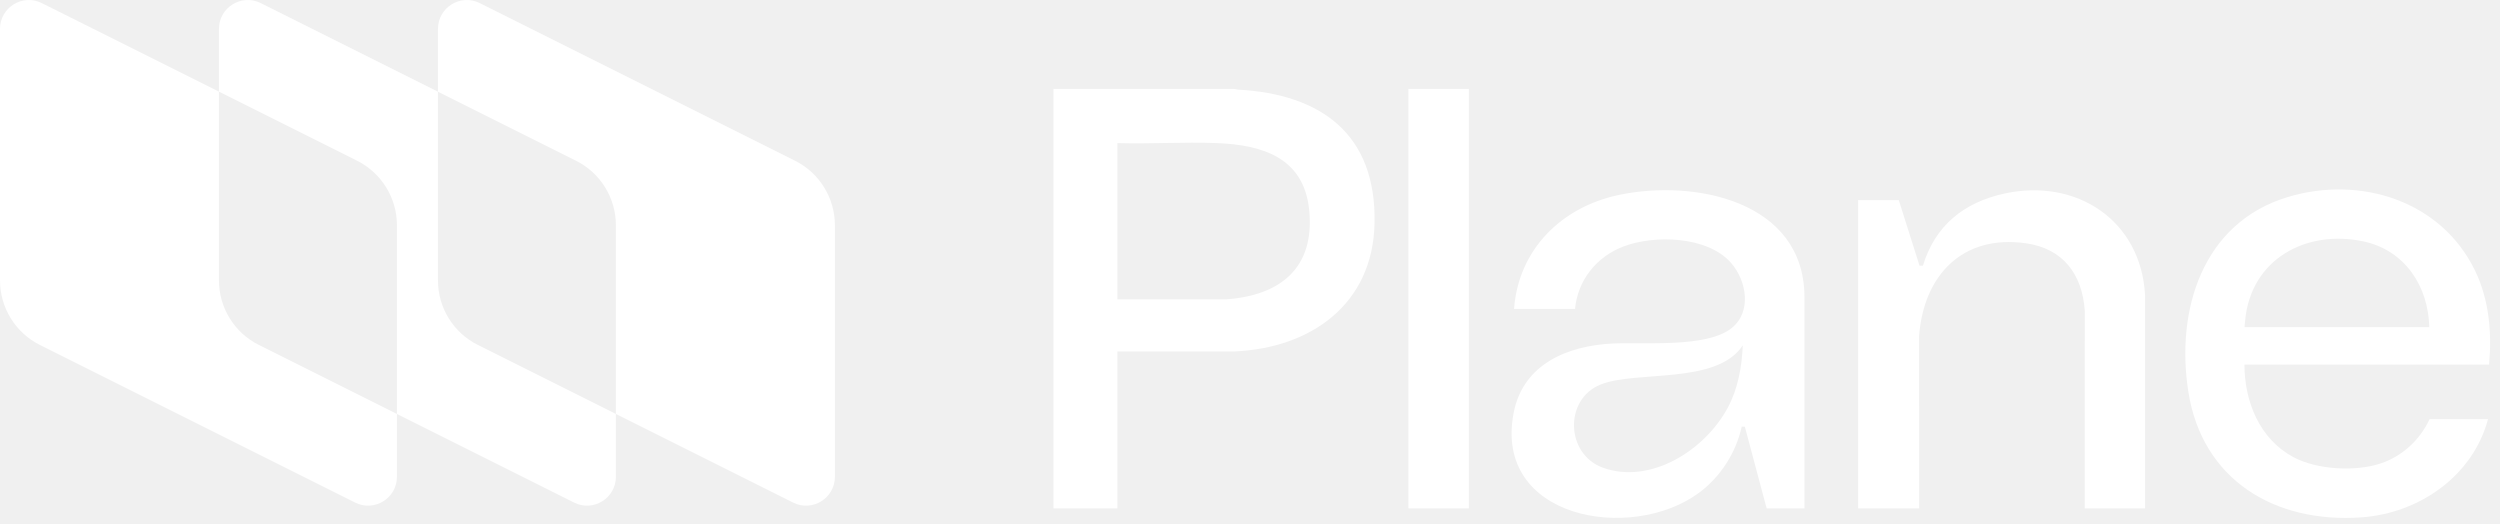
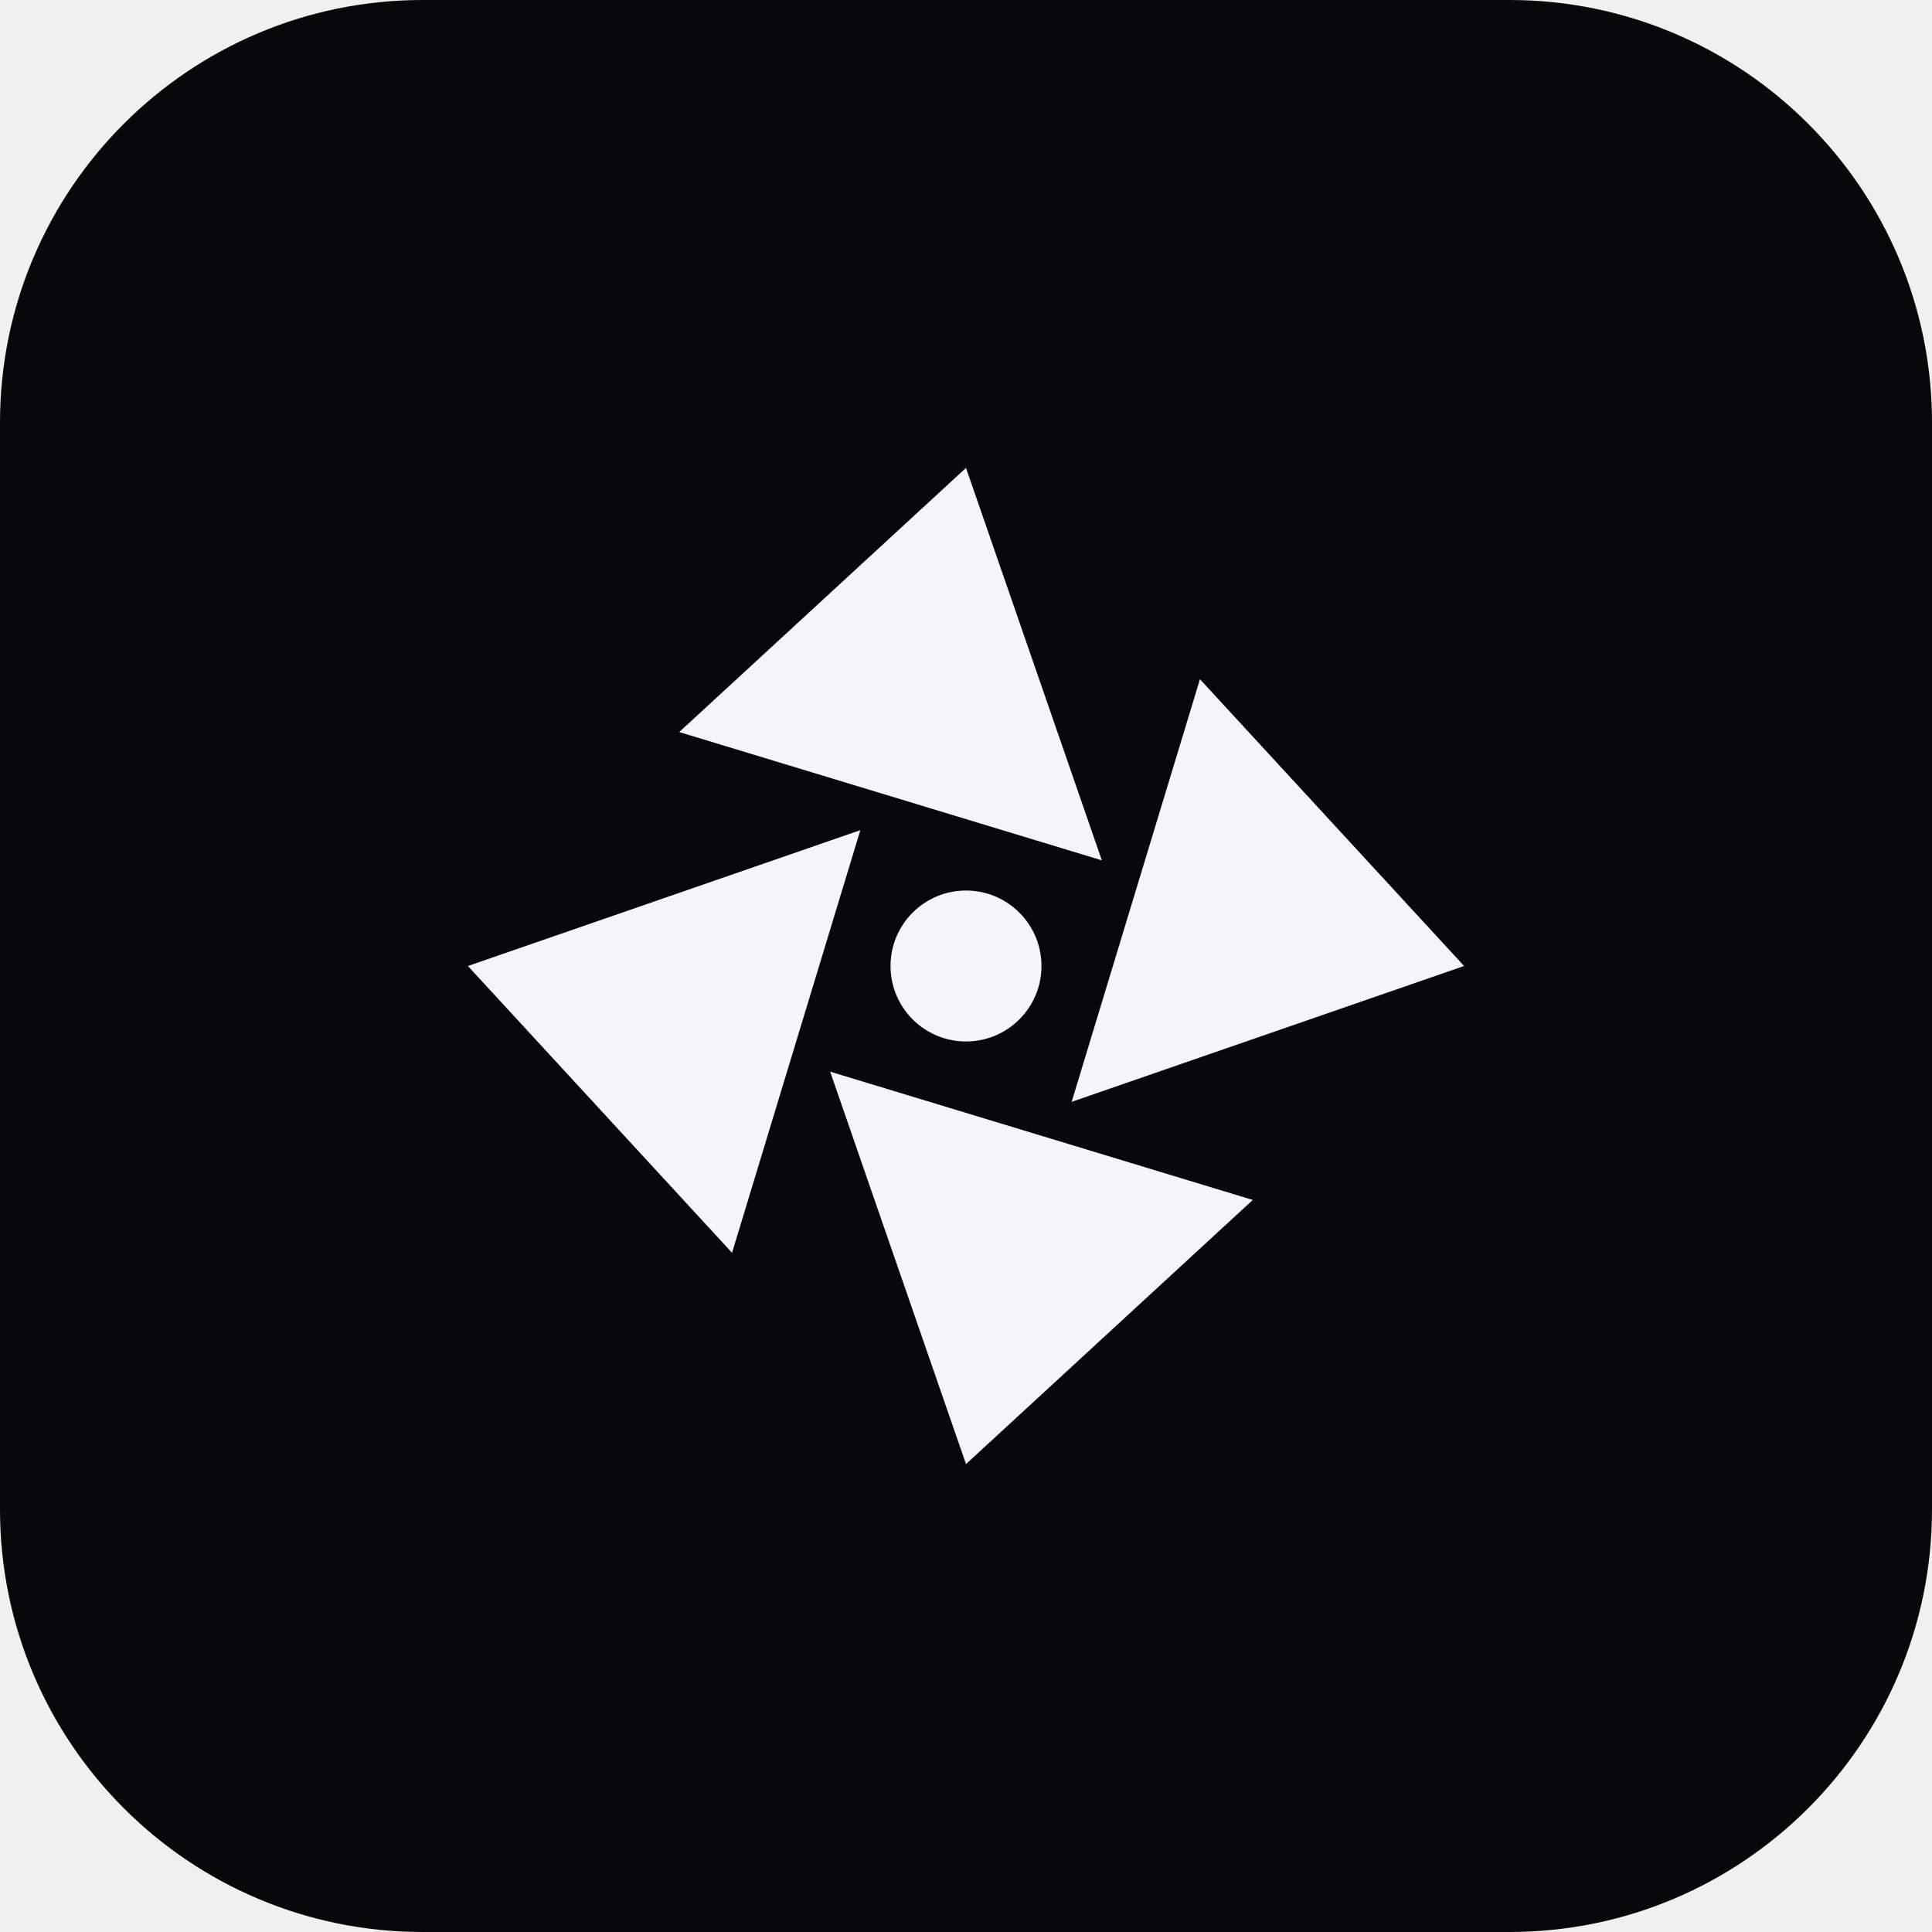
- <svg xmlns="http://www.w3.org/2000/svg" width="253" height="53" viewBox="0 0 253 53" fill="#ffffff">
-   <g clip-path="url(#clip0_27_76)">
-     <path d="M217.077 51.447H210.972L210.98 31.432C210.717 27.755 208.786 25.154 205.03 24.62C198.587 23.701 194.663 27.883 194.21 34.026L194.218 51.447H188.041V20.254H192.158L194.255 26.885H194.6C195.825 22.87 198.684 20.483 202.898 19.576C210.126 18.023 216.643 22.272 217.079 29.824V51.447H217.077Z" fill="#ffffff" />
-     <path d="M163.812 19.732C158.03 20.957 153.67 25.235 153.222 31.264H159.395C159.669 28.348 161.561 25.997 164.267 24.955C167.418 23.74 172.805 23.888 175.178 26.601C176.774 28.425 177.305 31.582 175.212 33.225C172.675 35.217 166.39 34.612 163.214 34.764C158.631 34.983 154.141 36.843 153.183 41.773C151.1 52.504 165.035 54.927 171.902 49.896C174.095 48.288 175.672 45.844 176.261 43.179H176.577L178.788 51.451H182.61V29.964C182.517 20.321 171.462 18.108 163.81 19.732H163.812ZM174.847 41.264C172.484 45.649 166.958 49.044 162.218 47.332C158.44 45.969 158.268 40.41 161.973 38.918C165.613 37.452 173.732 38.969 176.368 34.949C176.275 37.086 175.906 39.299 174.849 41.264H174.847Z" fill="#ffffff" />
-     <path d="M113.082 35.565V51.447H106.611V9.001H124.863C125.007 8.993 125.141 9.062 125.283 9.07C133.732 9.531 139.297 13.601 139.104 22.602C138.928 30.799 132.663 35.22 124.934 35.567H113.082V35.565ZM113.082 14.483V30.294H124.088C129.595 29.896 133.071 27.102 132.491 21.265C131.967 15.978 127.802 14.654 123.107 14.479C119.795 14.355 116.402 14.579 113.082 14.481V14.483Z" fill="#ffffff" />
-     <path d="M148.647 9H142.529V51.447H148.647V9Z" fill="#ffffff" />
-     <path d="M245.872 42.418C244.911 44.495 243.138 46.16 240.934 46.898C238.368 47.756 234.479 47.543 232.083 46.257C228.67 44.426 227.145 40.648 227.137 36.898H251.891C252.194 33.691 251.902 30.365 250.496 27.433C247.083 20.318 238.859 17.724 231.513 19.943C222.868 22.557 220.165 31.416 221.462 39.654C222.86 48.561 230.197 52.976 238.958 52.358C244.884 51.942 250.271 48.119 251.788 42.416H245.874L245.872 42.418ZM227.208 32.438C227.778 26.246 233.347 23.202 239.163 24.427C243.361 25.311 245.75 28.952 245.842 33.107H227.145C227.145 33.107 227.19 32.626 227.208 32.44V32.438Z" fill="#ffffff" />
-     <path d="M44.322 2.926C44.322 0.755 46.608 -0.658 48.551 0.313L80.455 16.265C82.929 17.502 84.492 20.032 84.492 22.799V48.249C84.492 50.42 82.207 51.833 80.265 50.862L62.328 41.893V22.797C62.328 20.031 60.765 17.502 58.291 16.264L44.322 9.28V2.926ZM0 2.925C8.01645e-05 0.754 2.286 -0.659 4.229 0.312L22.158 9.277V28.377C22.158 31.143 23.721 33.672 26.195 34.909L40.17 41.895V48.249C40.17 50.42 37.885 51.832 35.942 50.861L4.037 34.909C1.563 33.672 0 31.143 0 28.377V2.925ZM22.158 2.925C22.158 0.754 24.444 -0.659 26.387 0.312L44.322 9.28V28.378C44.322 31.144 45.886 33.673 48.36 34.91L62.328 41.893V48.249C62.328 50.42 60.043 51.832 58.101 50.861L40.17 41.895V22.797C40.17 20.031 38.607 17.502 36.133 16.264L22.158 9.277V2.925Z" fill="#ffffff" />
+ <svg xmlns="http://www.w3.org/2000/svg" width="256" height="256" viewBox="0 0 256 256" role="img" aria-label="Orchestrix icon">
+   <rect width="256" height="256" rx="56" fill="#08080B" />
+   <g transform="translate(128,128)">
+     <path d="M0,-66 L18,-14 L-38,-31 Z" fill="#F5F5F7" />
+     <path d="M66,0 L14,18 L31,-38 Z" fill="#F5F5F7" />
+     <path d="M0,66 L-18,14 L38,31 Z" fill="#F5F5F7" />
+     <path d="M-66,0 L-14,-18 L-31,38 Z" fill="#F5F5F7" />
+     <circle r="10" fill="#F5F5F7" />
  </g>
-   <defs>
-     <clipPath id="clip0_27_76">
-       <rect width="252" height="53" fill="white" />
-     </clipPath>
-   </defs>
</svg>
